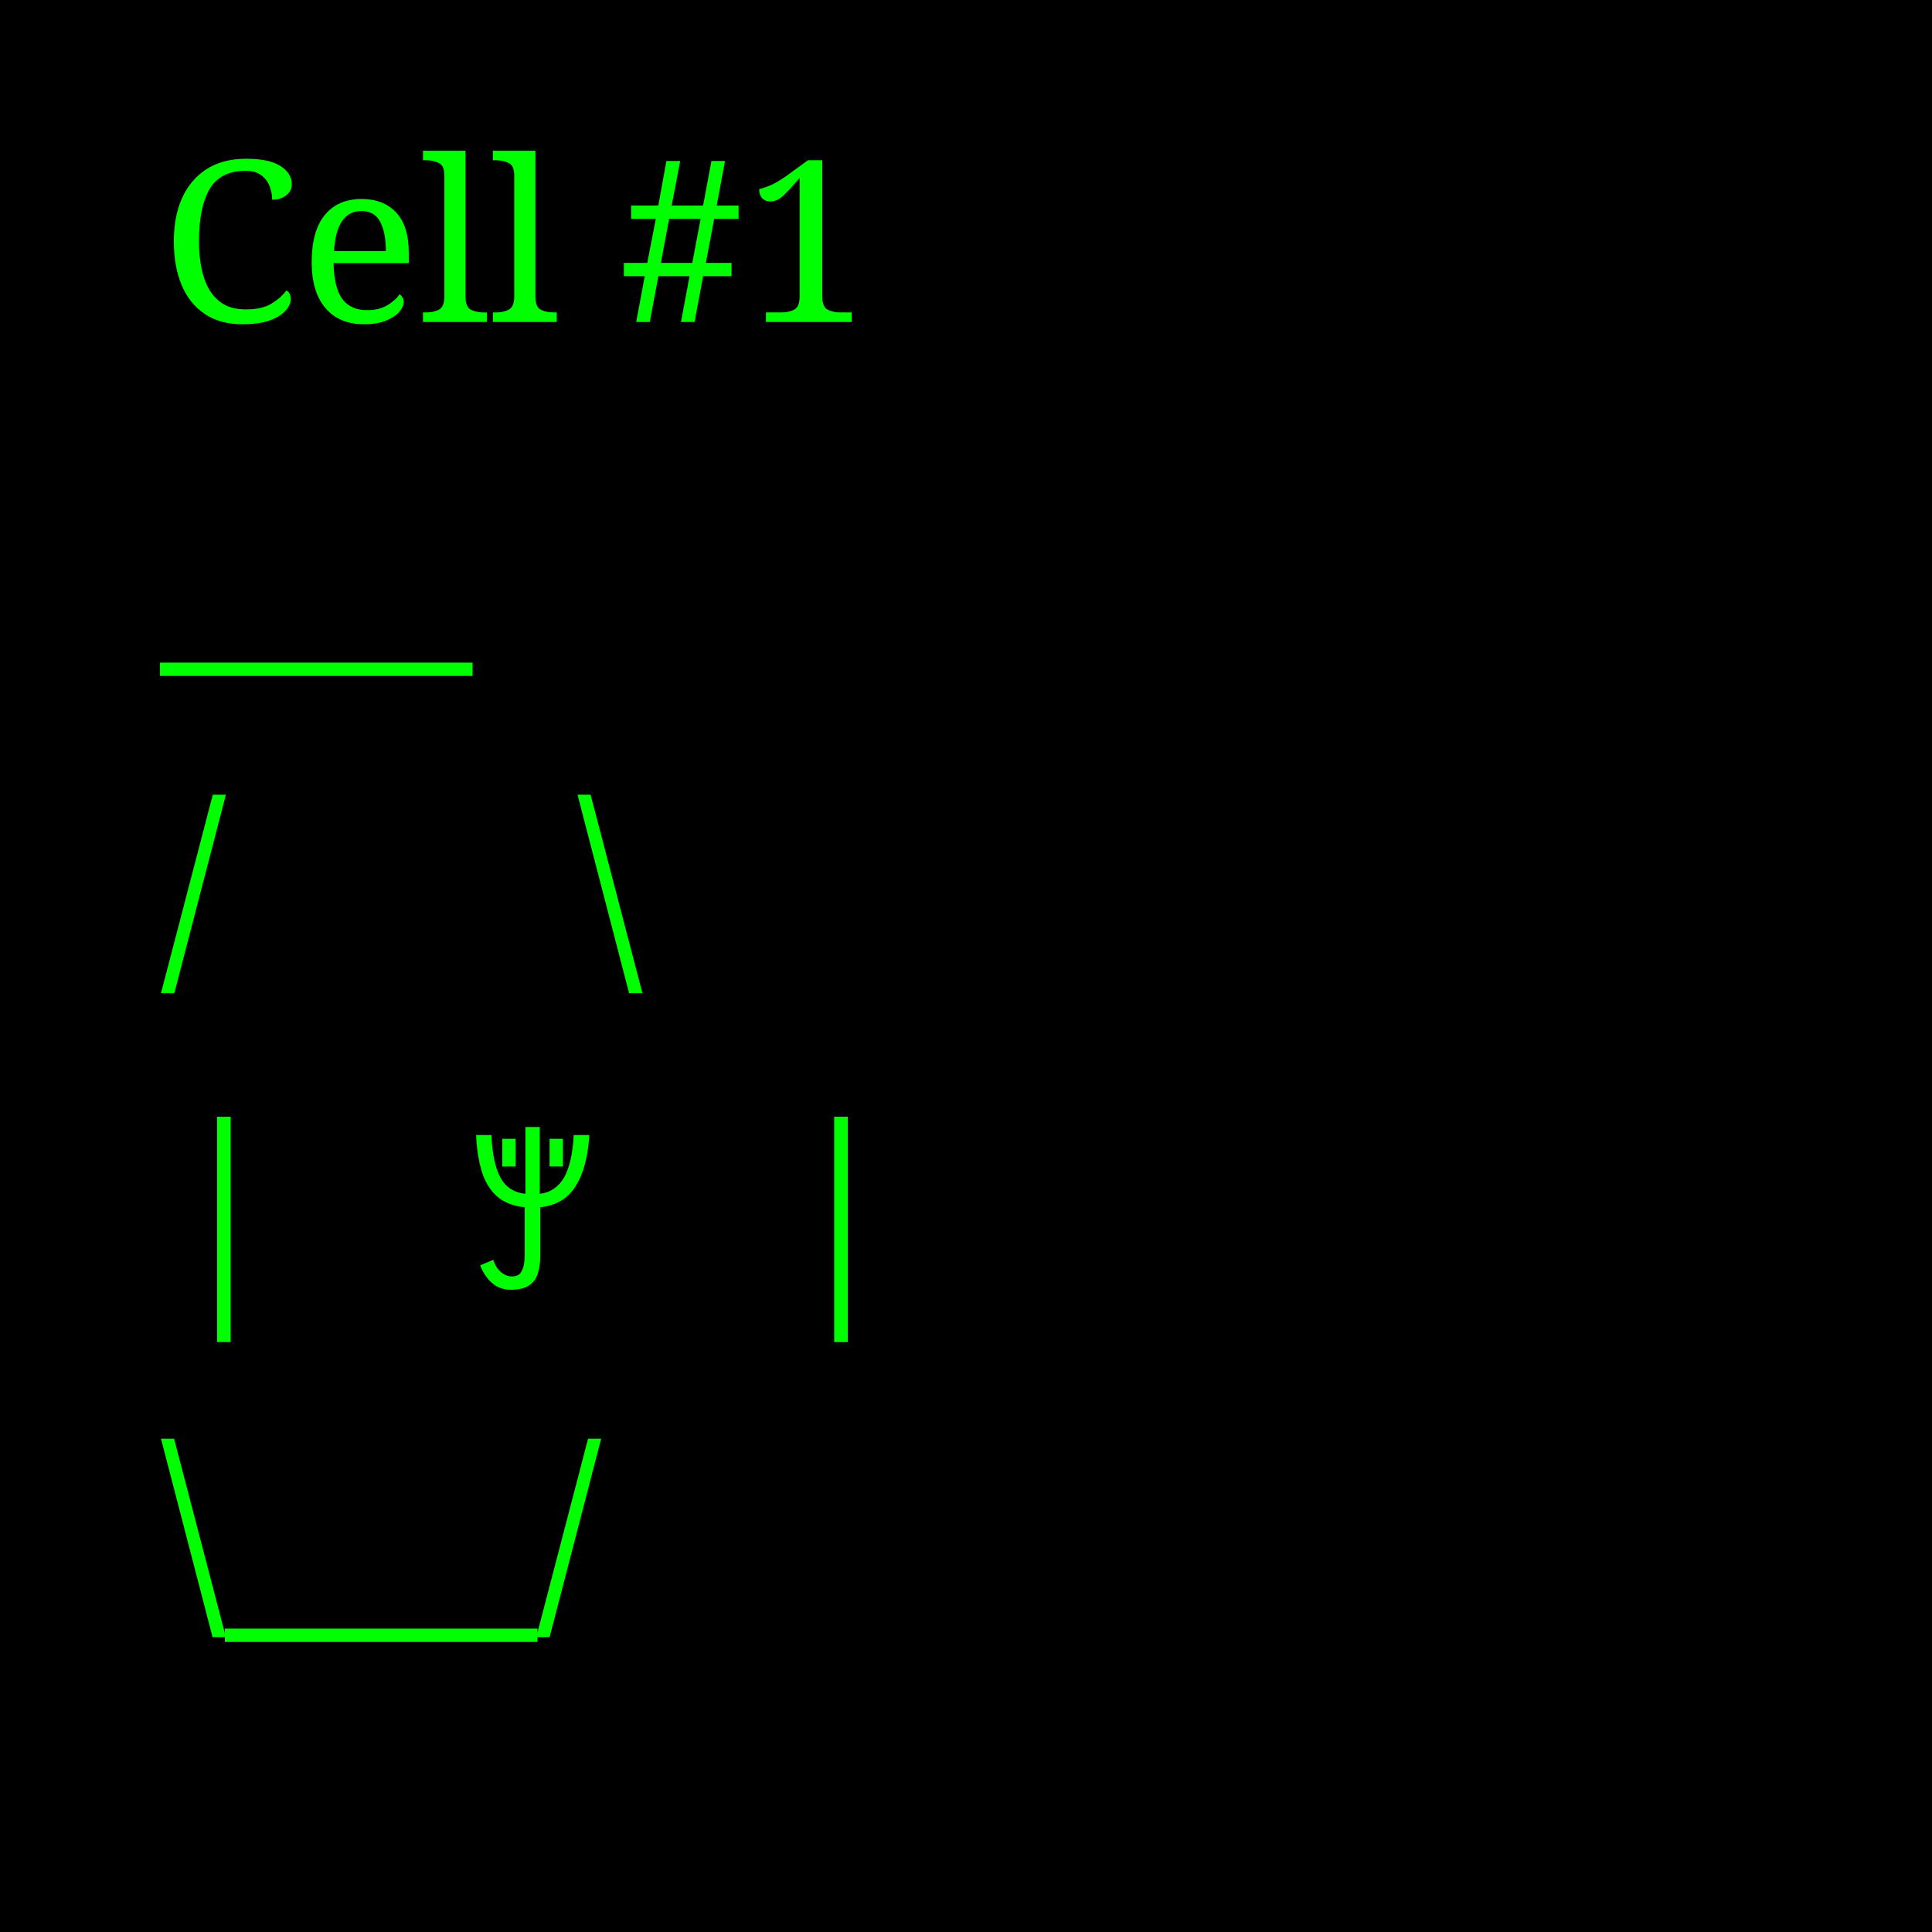
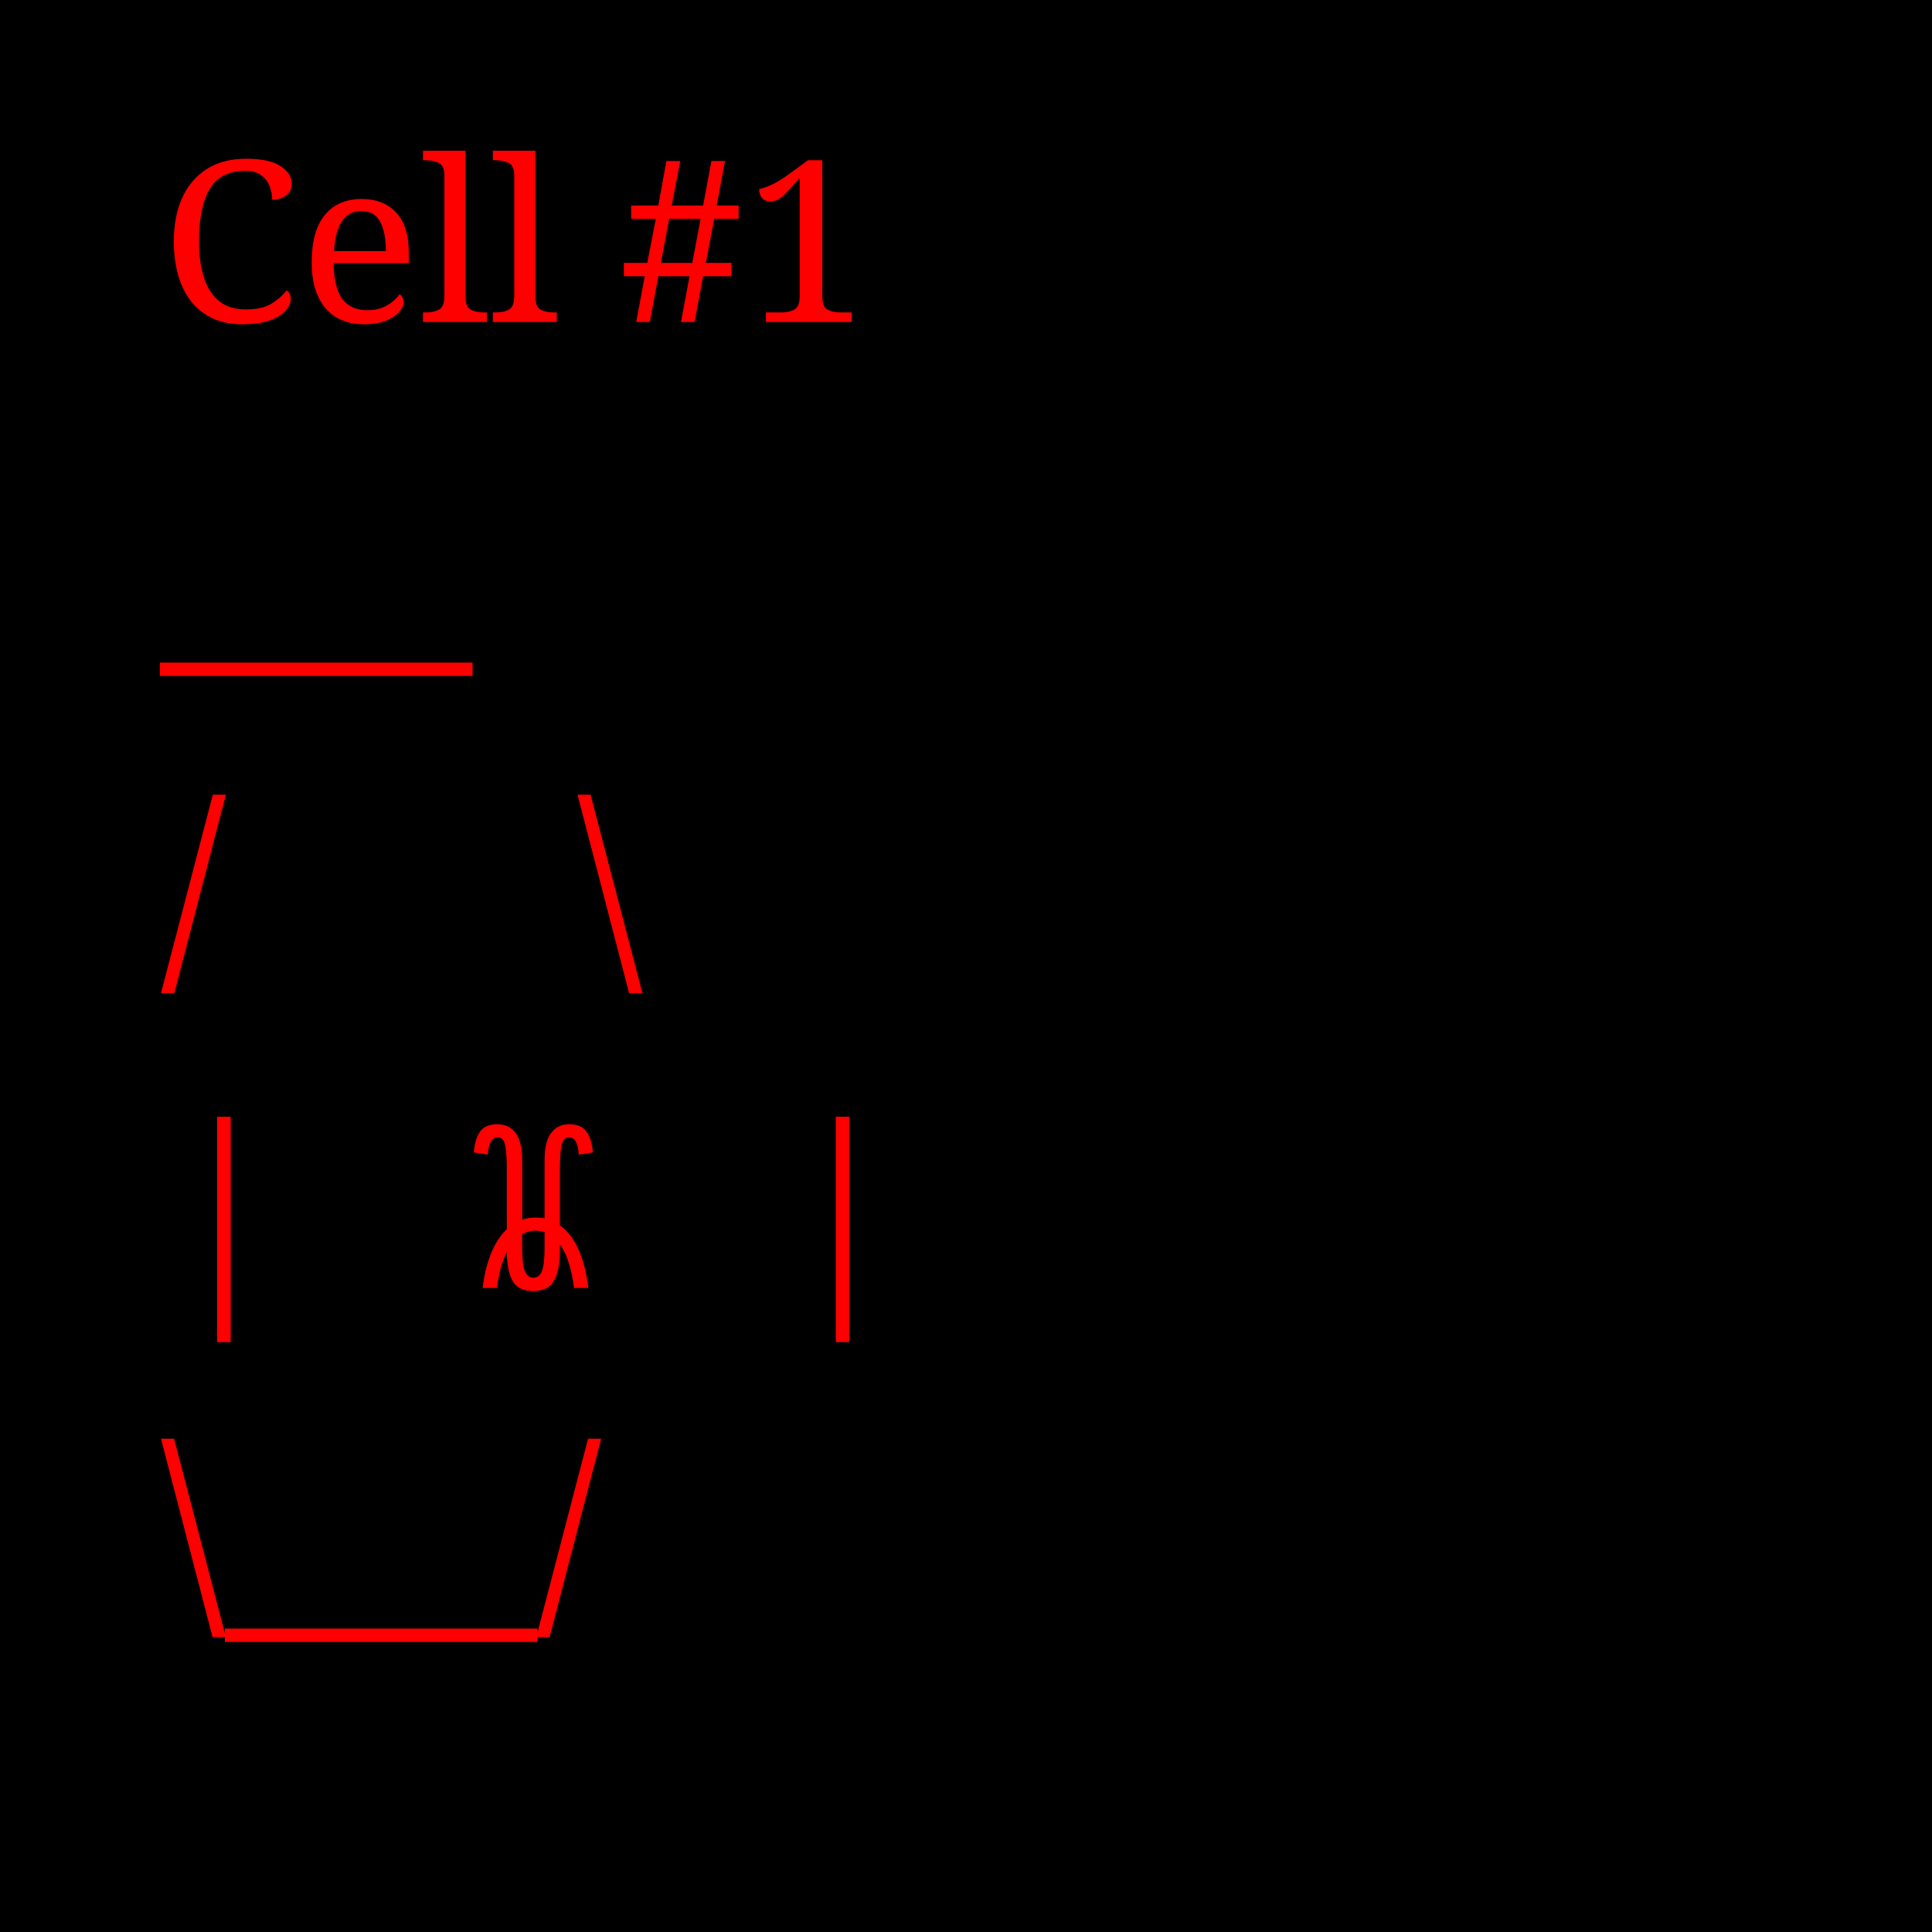
<svg xmlns="http://www.w3.org/2000/svg" preserveAspectRatio="xMinYMin meet" viewBox="0 0 120 120">
  <style>
        .base {
-             fill: lime;
+             fill: red;
            font-family: serif;
            font-size: 14px;
        }
    </style>
  <rect width="100%" height="100%" fill="black" />
  <text x="10" y="20" class="base">        Cell #1</text>
  <text x="10" y="40" class="base">           ___</text>
  <text x="10" y="60" class="base">         /      \</text>
-   <text x="10" y="80" class="base">        |   ꂖ   |</text>
+   <text x="10" y="80" class="base">        |   ꈠ   |</text>
  <text x="10" y="100" class="base">         \___/</text>
</svg>
